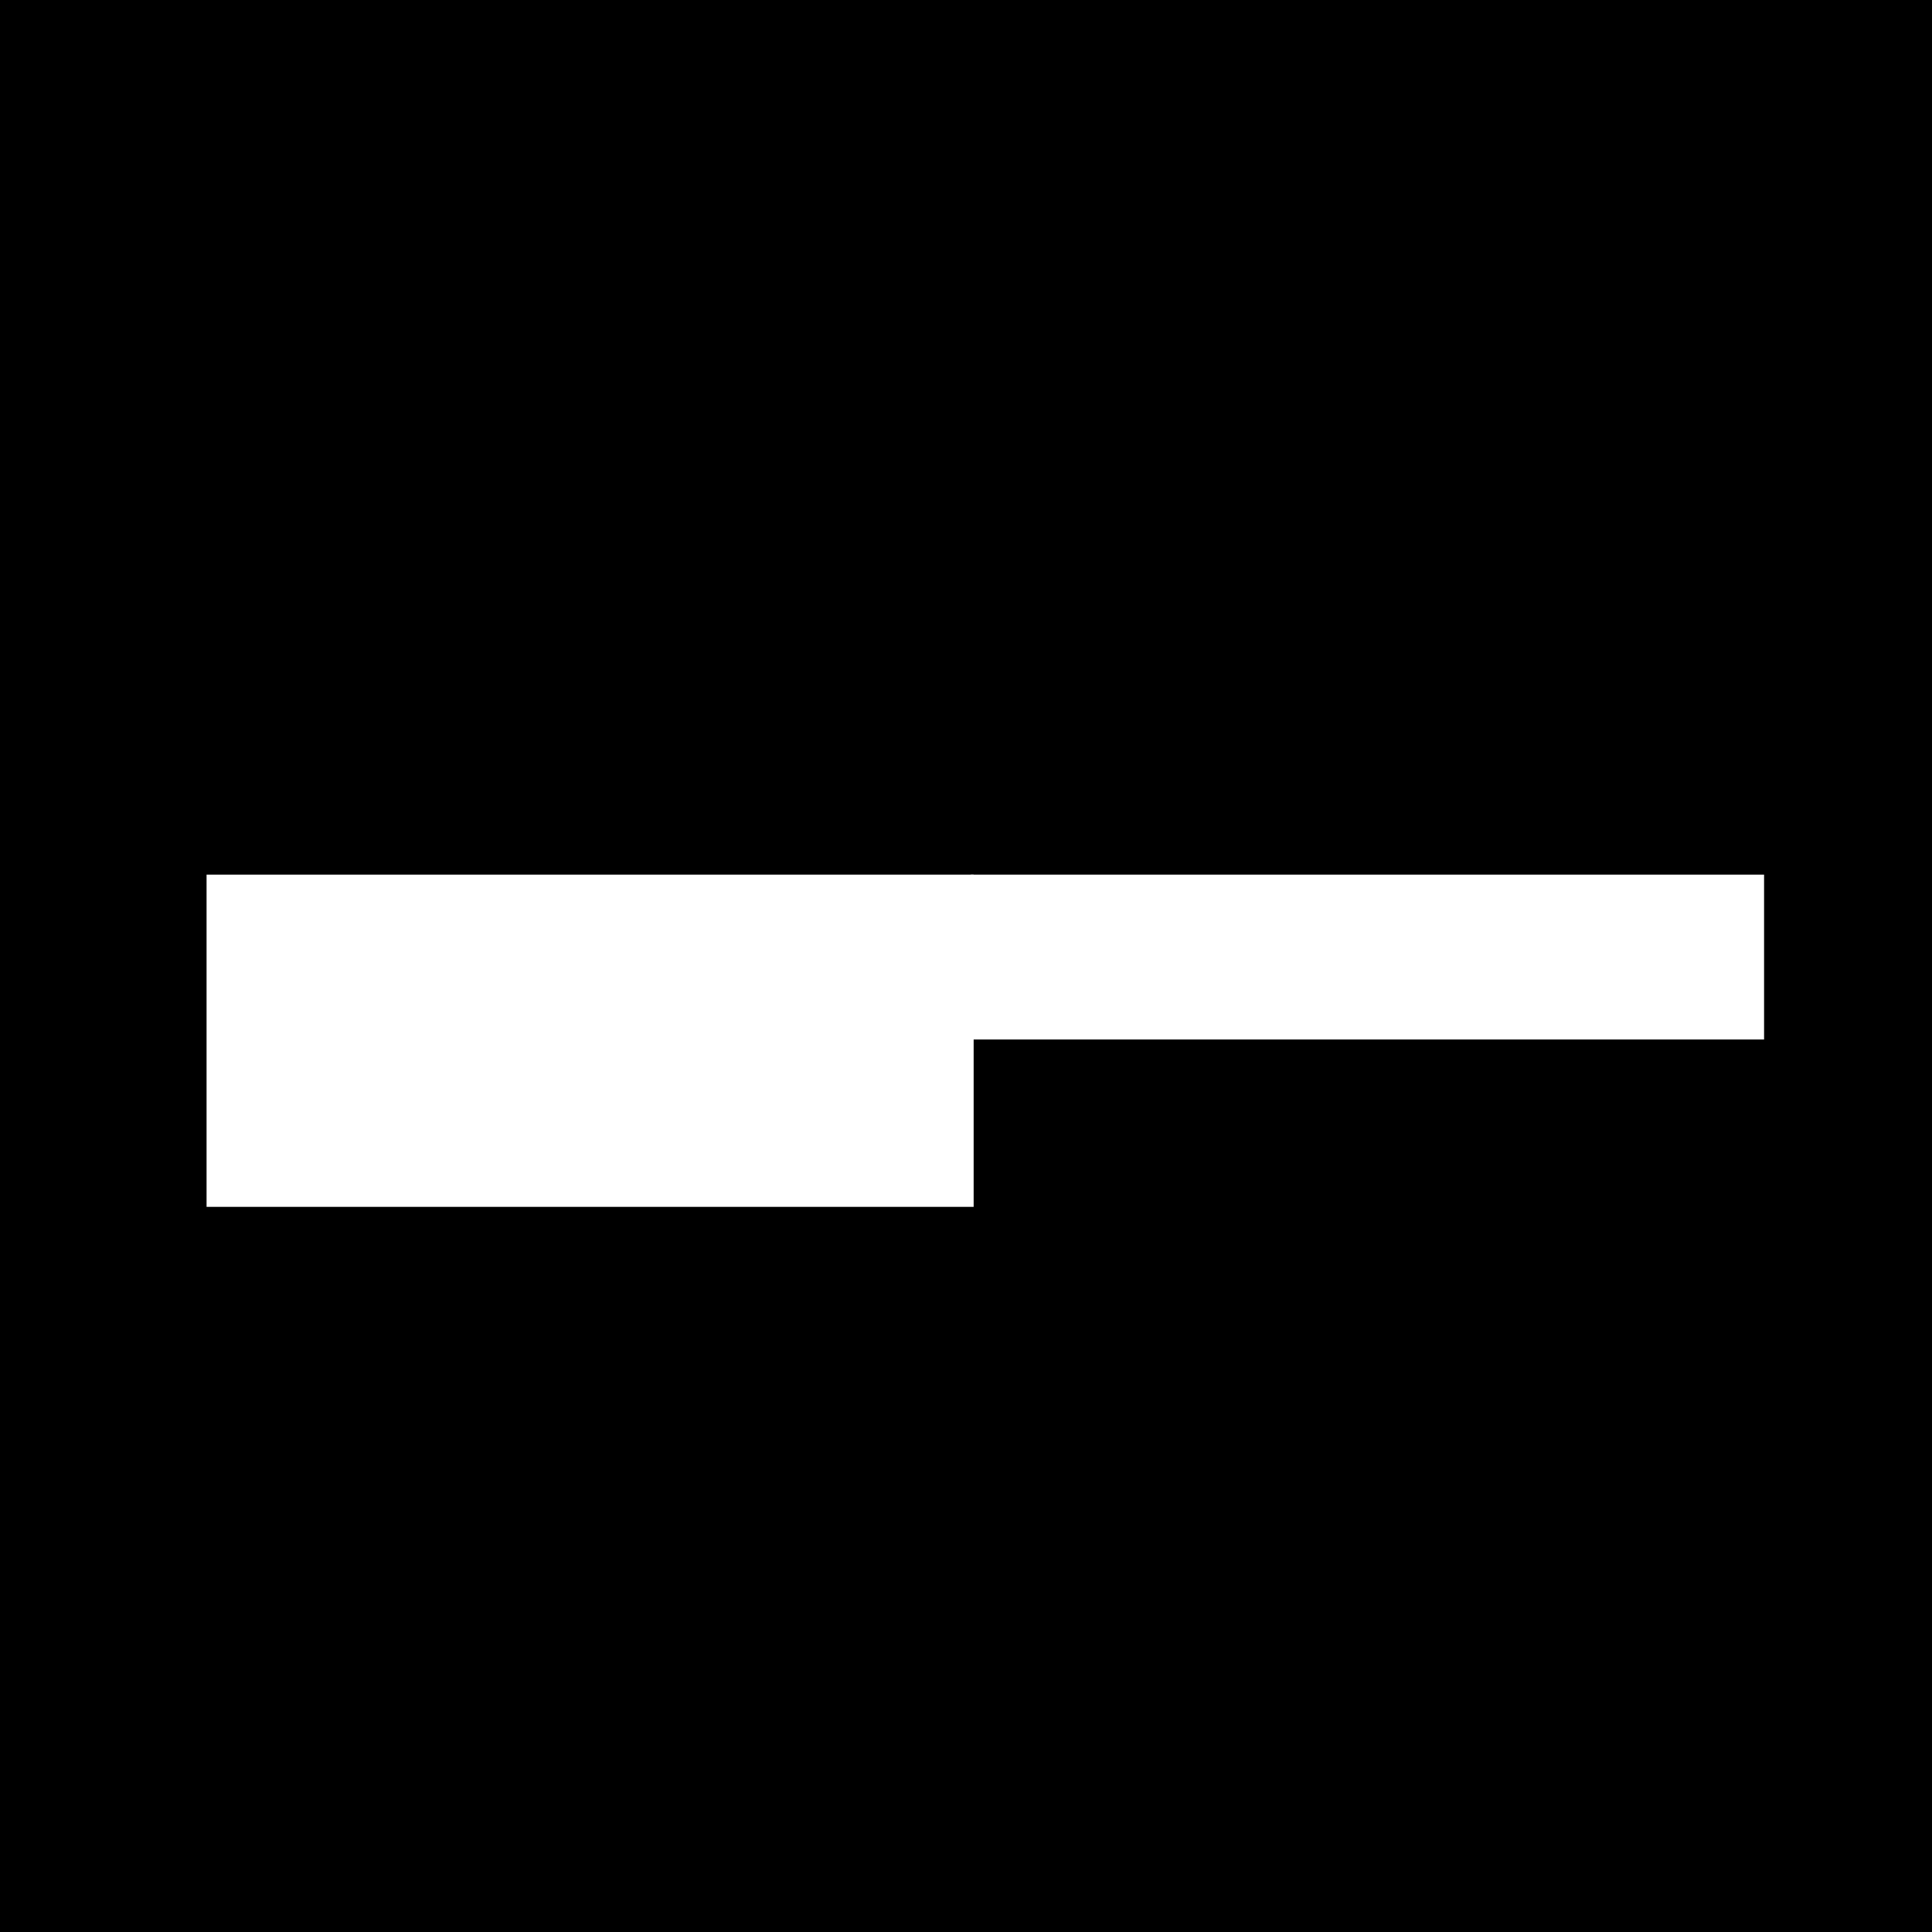
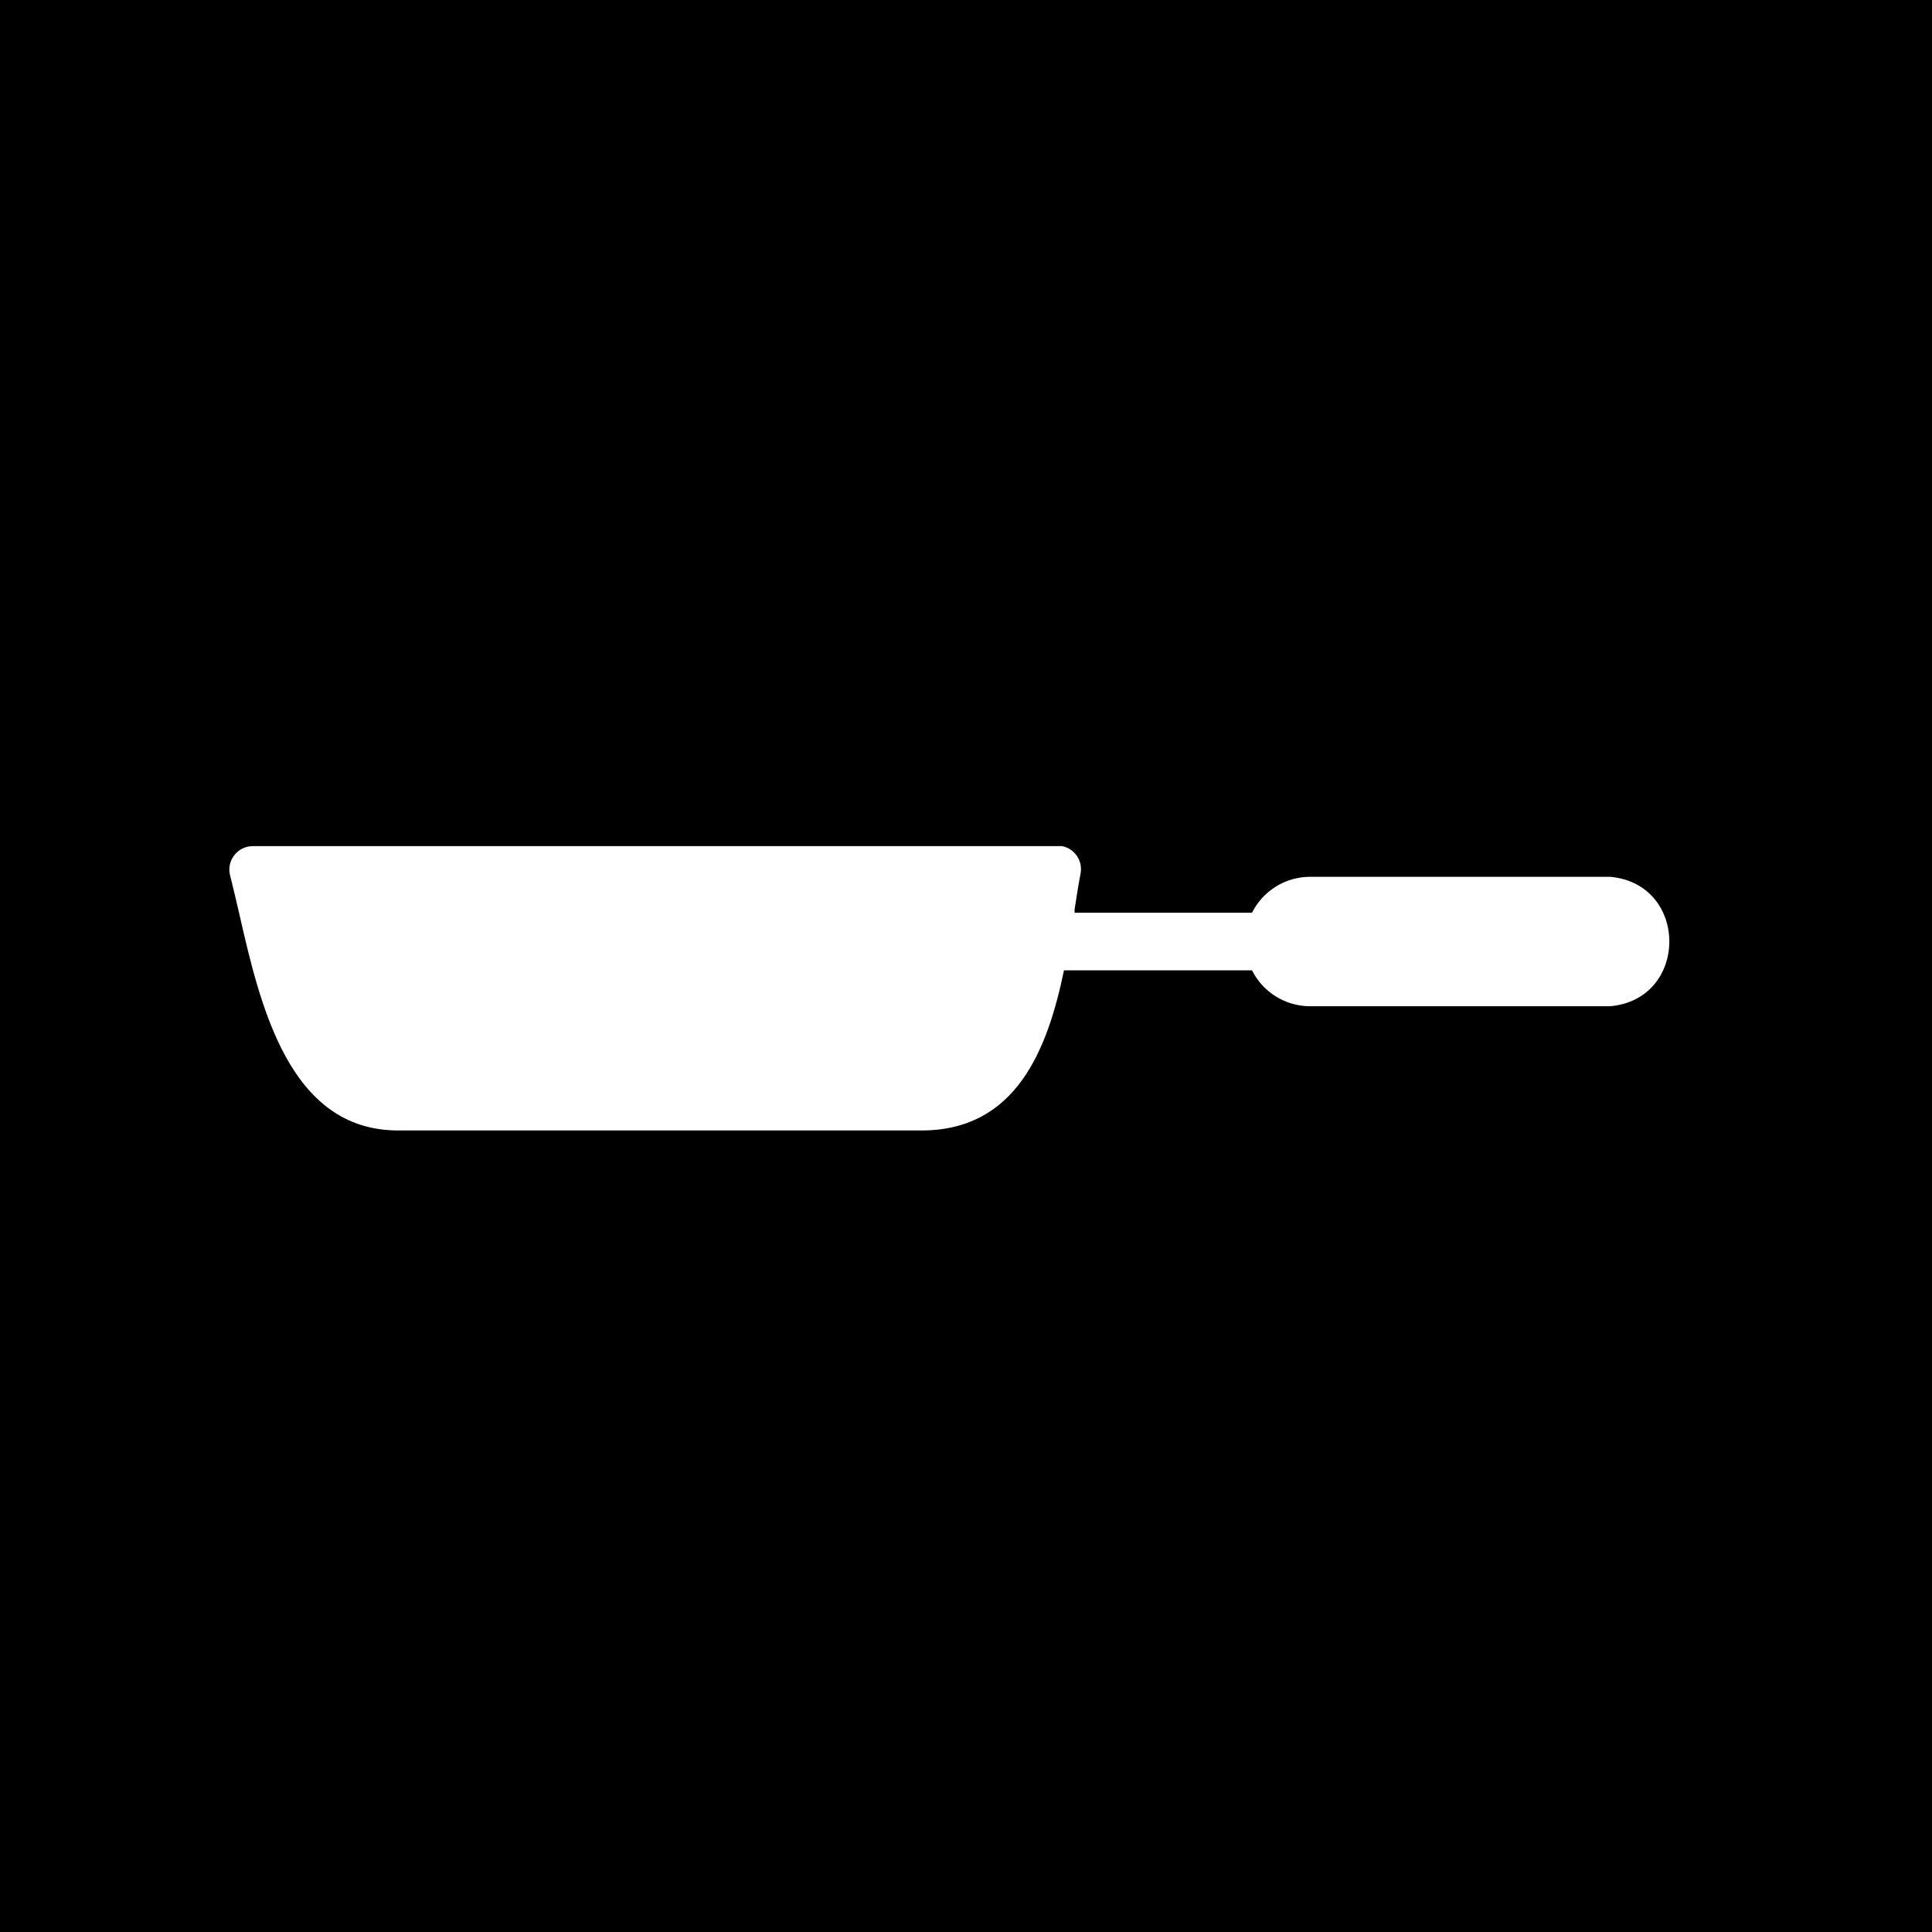
- <svg xmlns="http://www.w3.org/2000/svg" width="24" height="24" viewBox="0 0 24 24" version="1.1" id="svg5">
+ <svg xmlns="http://www.w3.org/2000/svg" width="24" height="24" viewBox="0 0 24 24" version="1.1" id="svg5" xml:space="preserve">
  <defs id="defs2" />
  <g id="layer1">
    <rect style="fill:#000000;fill-opacity:1;stroke-width:0.484" id="rect130" width="24" height="24" x="0" y="0" />
-     <rect style="fill:#ffffff;fill-opacity:1;stroke-width:0.612" id="rect2321" width="9.529" height="4.127" x="2.566" y="10.865" />
-     <rect style="fill:#ffffff;fill-opacity:1;stroke-width:0.612" id="rect3311" width="9.854" height="2.048" x="12.06" y="10.865" />
+     <path d="m 2.97,11.341 c -0.037,-0.159 -0.072,-0.31 -0.107,-0.449 -0.06,-0.188 0.079,-0.38 0.276,-0.381 H 13.142 c 0.018,-0.001 0.035,-0.001 0.053,0 0.155,0.032 0.256,0.18 0.229,0.336 -0.028,0.146 -0.051,0.292 -0.075,0.45 v 0.041 h 2.204 c 0.137,-0.273 0.415,-0.445 0.72,-0.446 h 3.726 c 0.984,0.084 0.984,1.524 0,1.608 h -3.726 c -0.305,-0.001 -0.583,-0.173 -0.72,-0.446 h -2.289 -0.047 c -0.206,0.998 -0.602,1.989 -1.77,1.989 H 4.946 c -1.359,0 -1.716,-1.561 -1.976,-2.702 z" id="path867" style="fill:#ffffff;stroke-width:0.146" />
  </g>
</svg>
